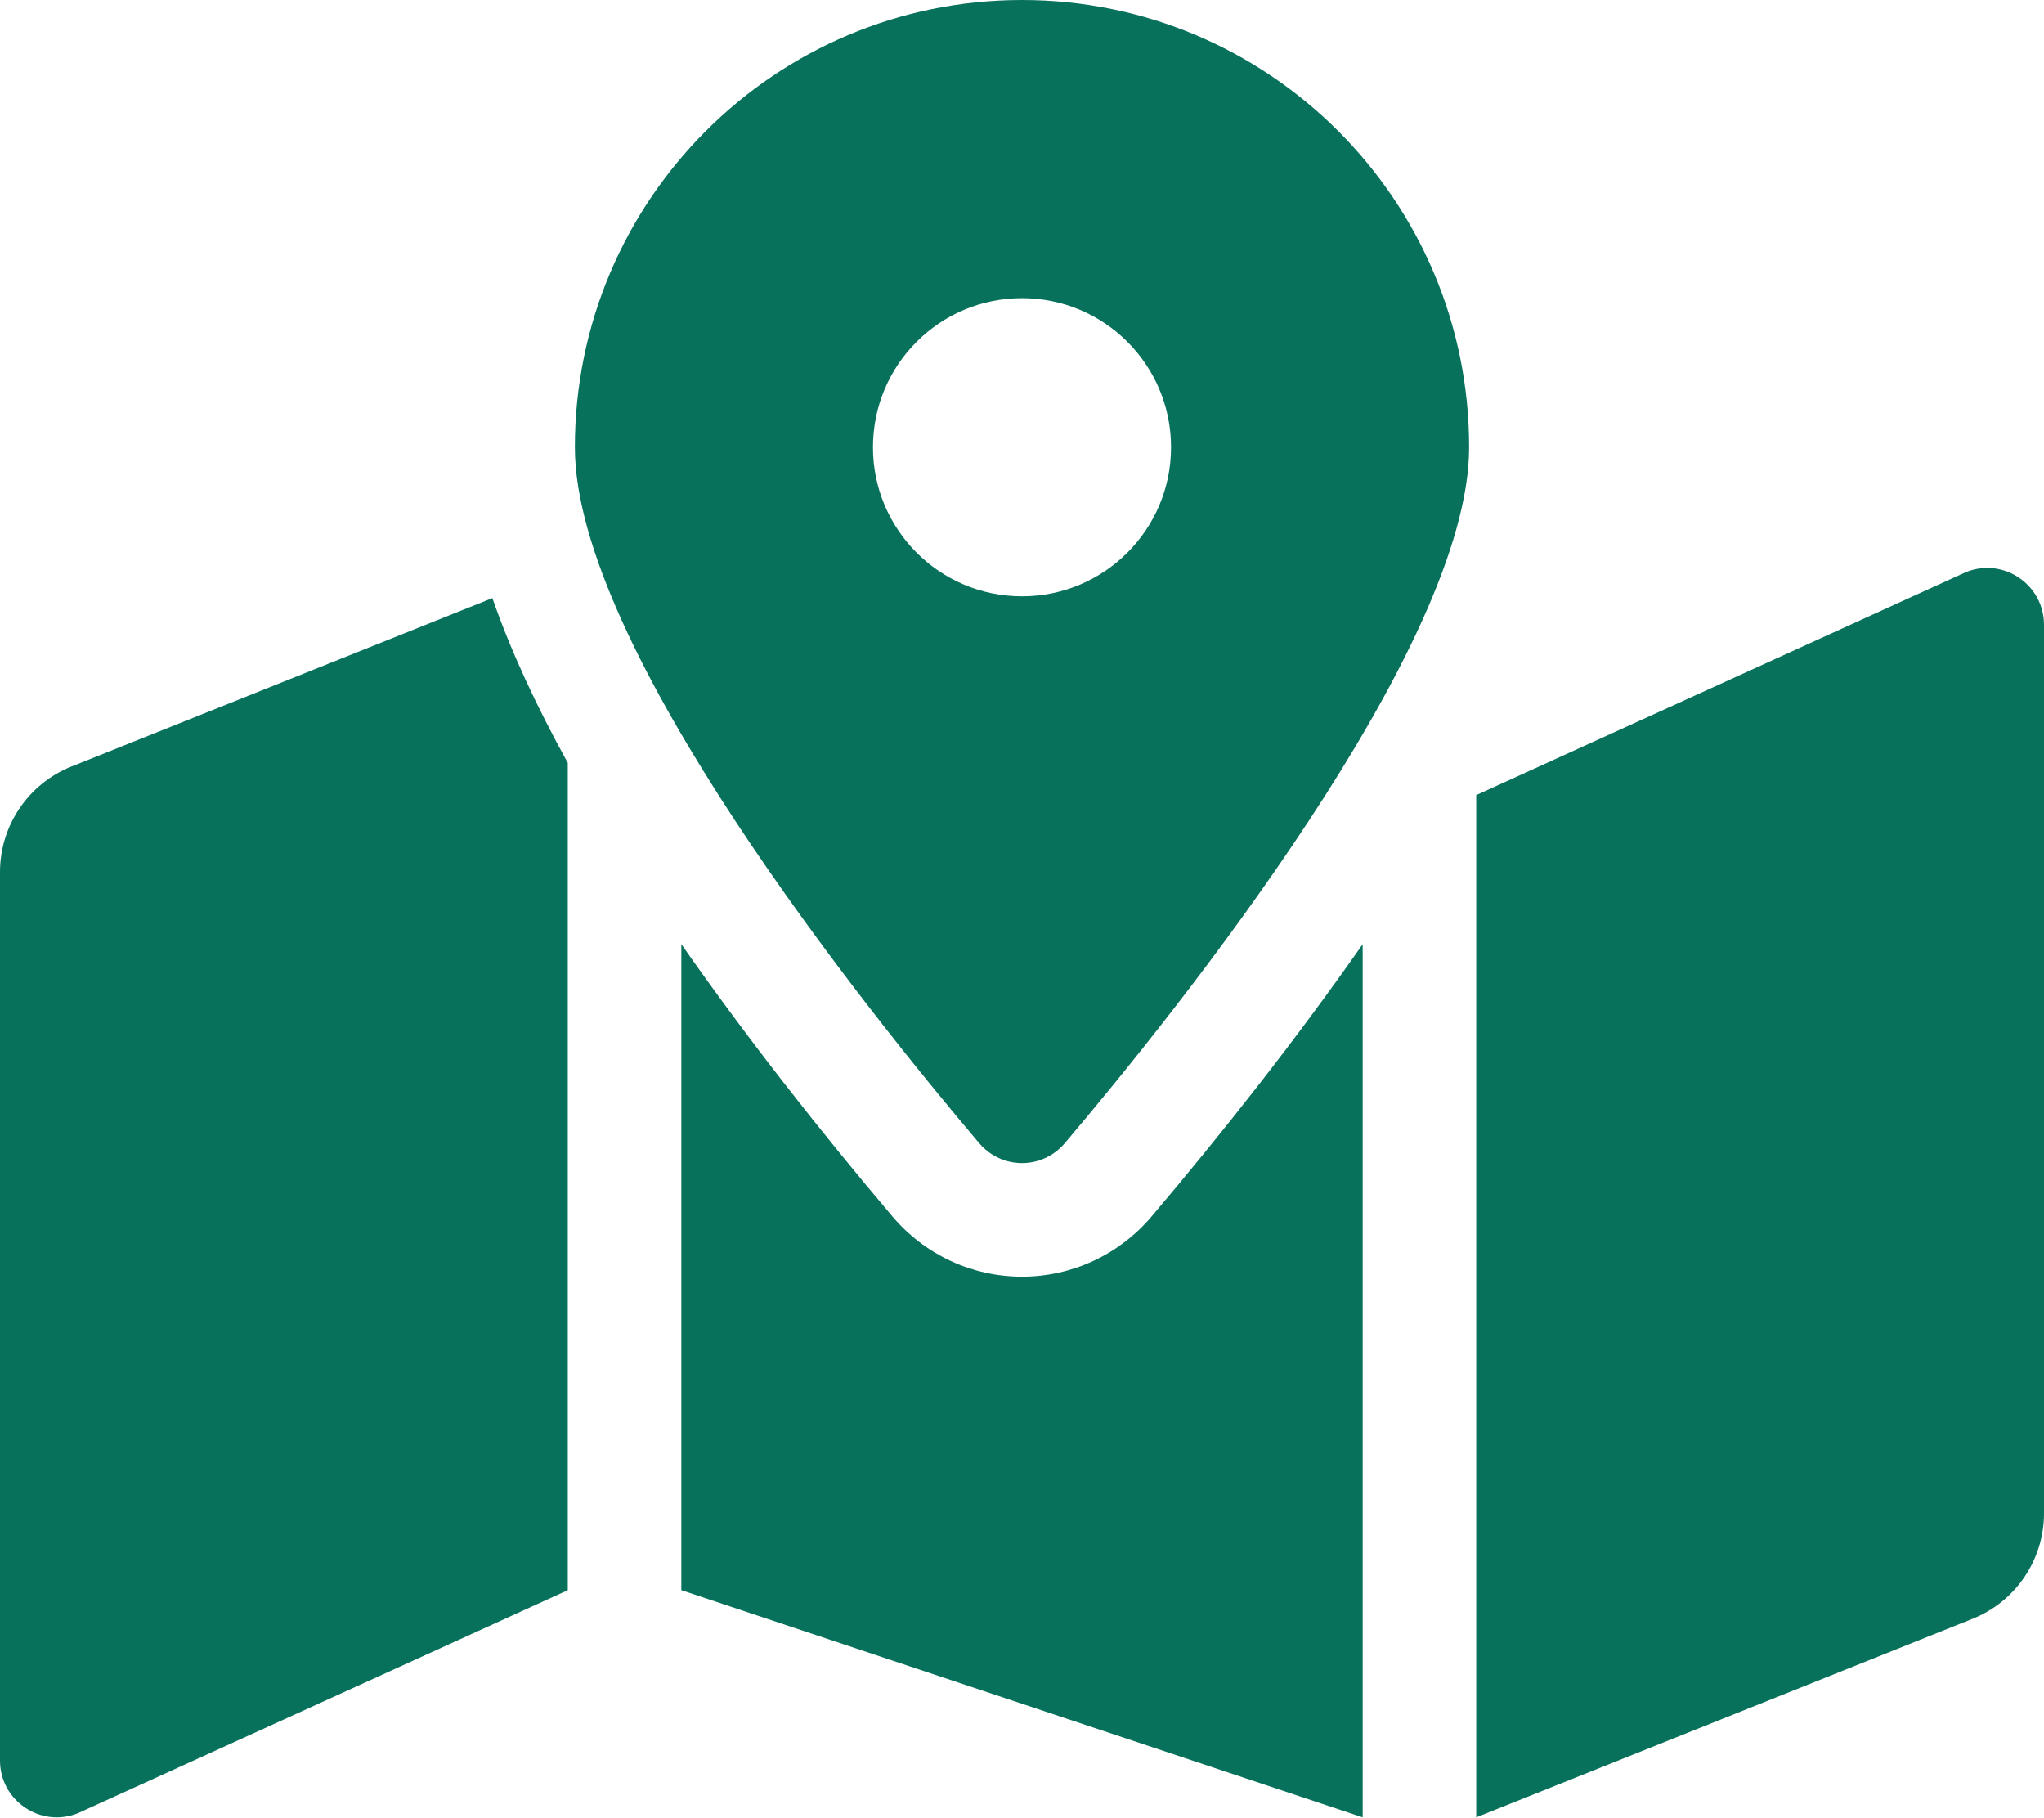
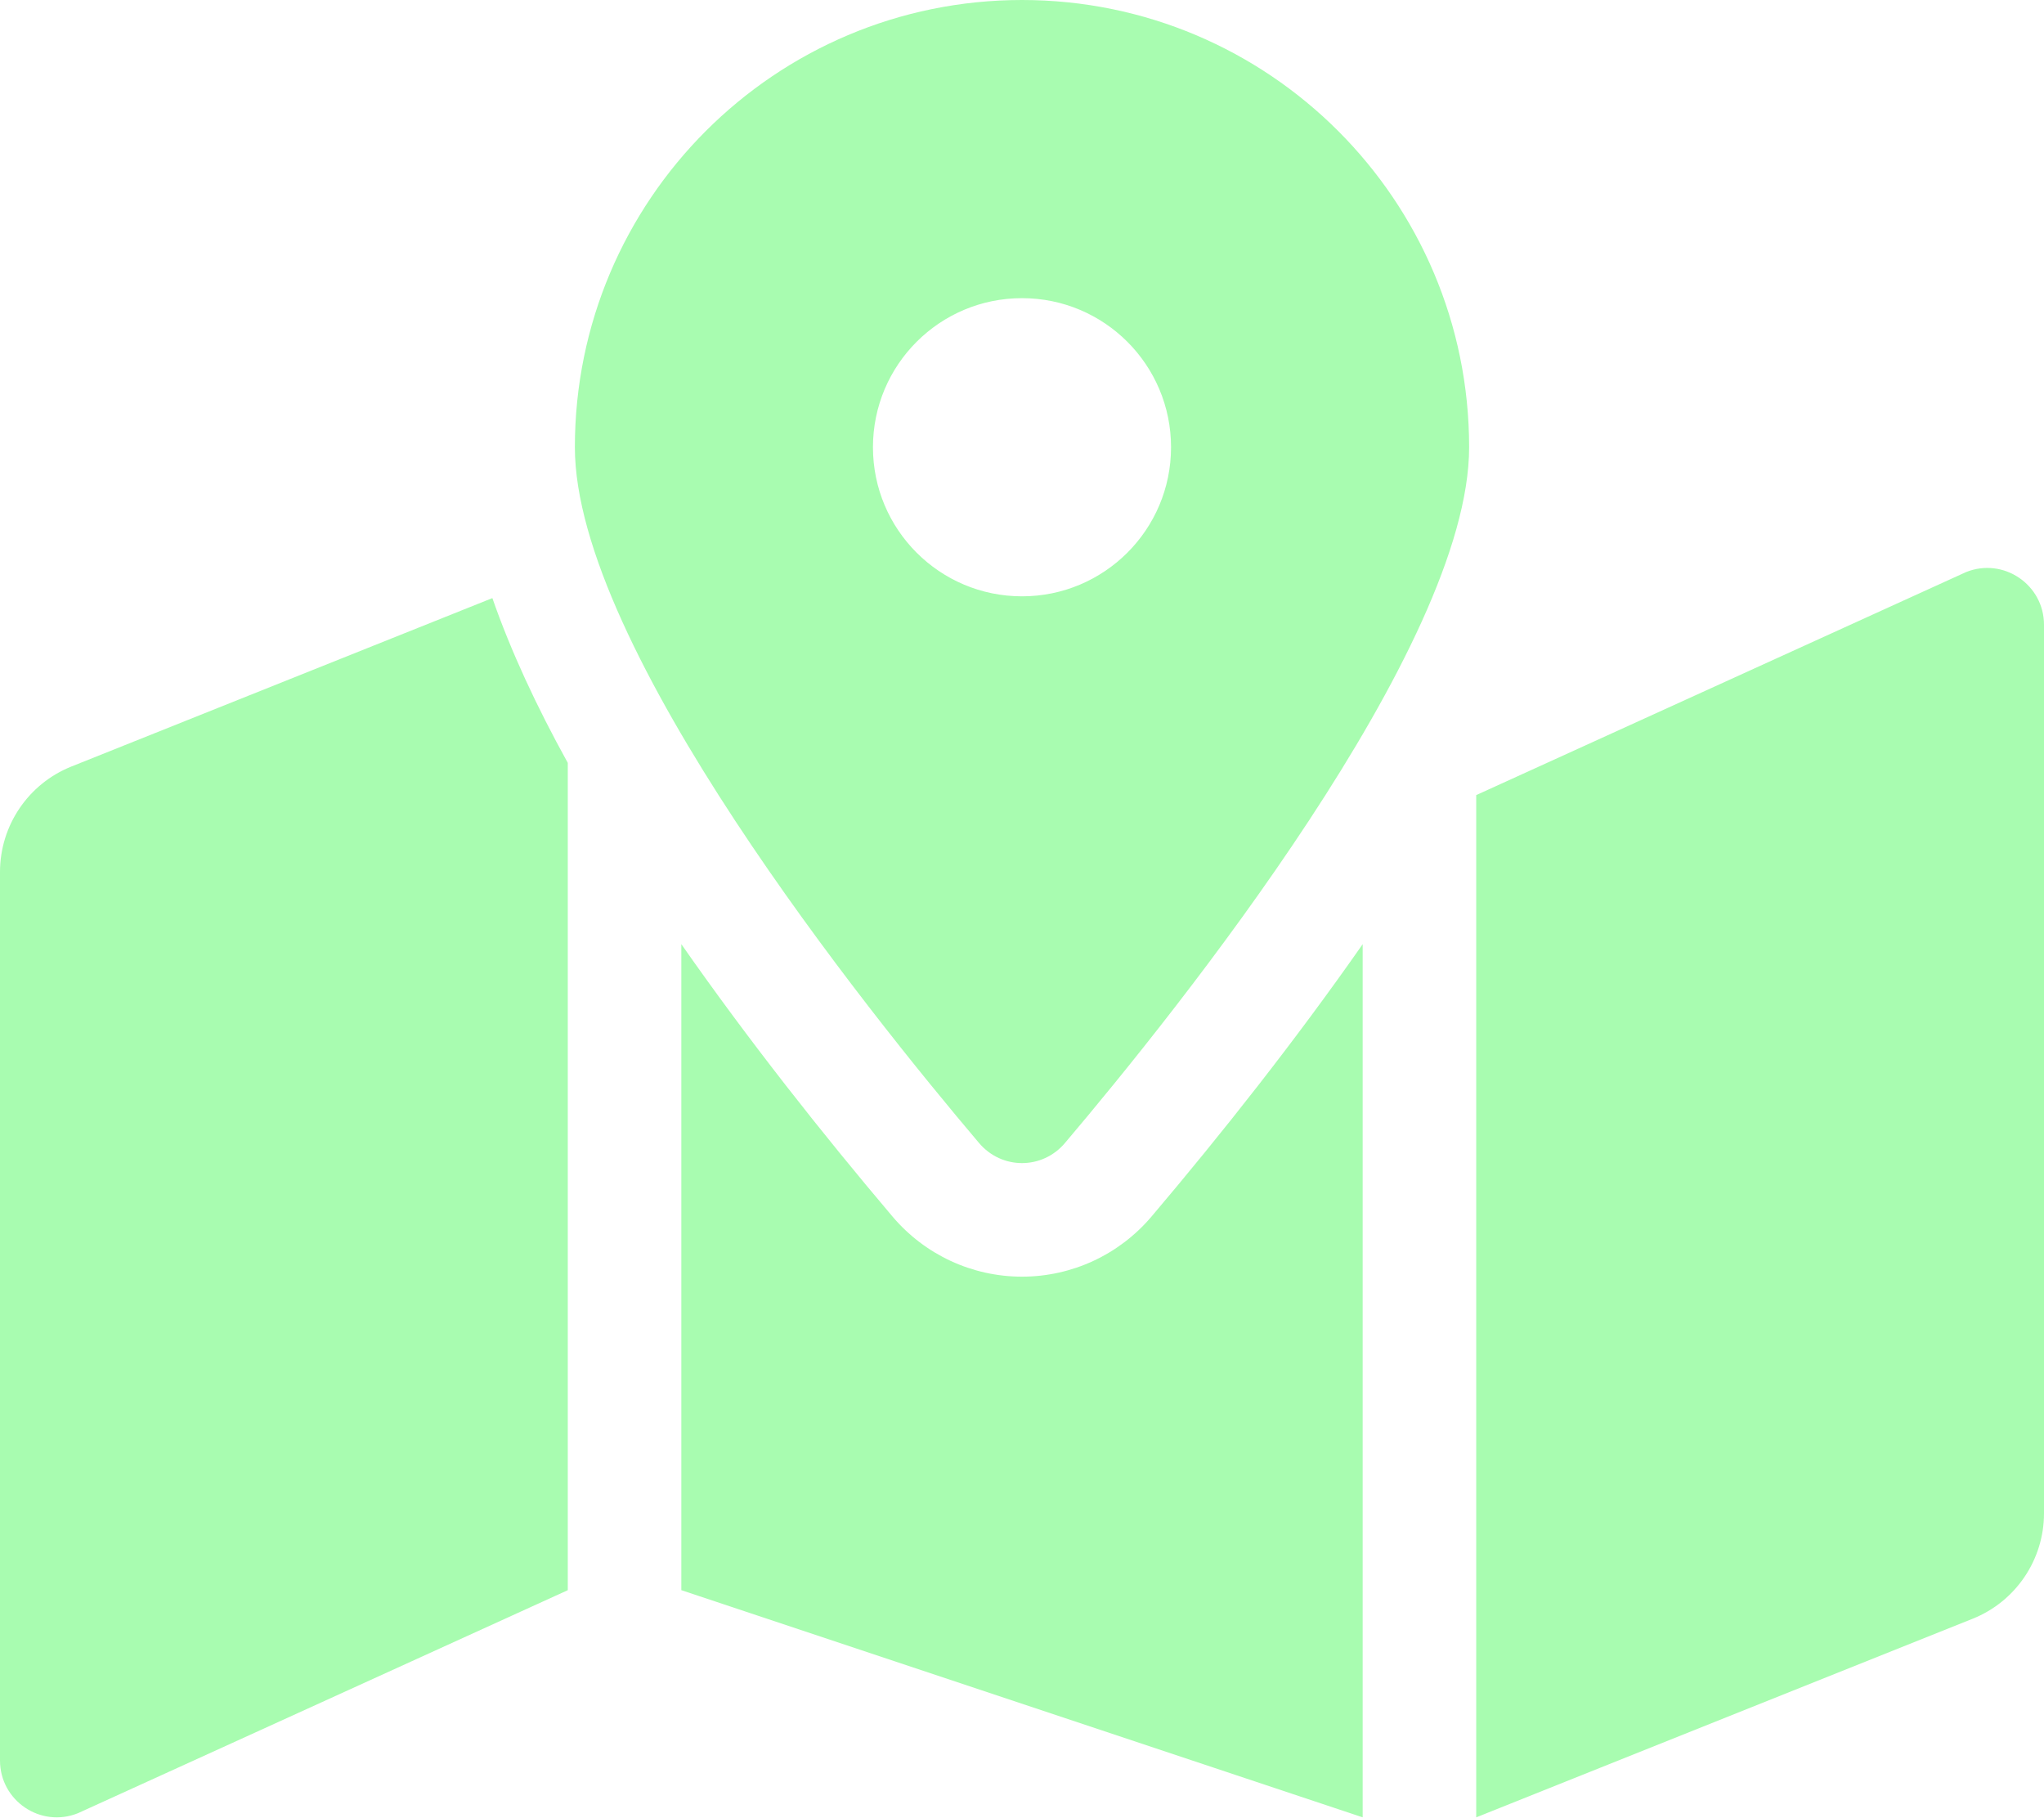
- <svg xmlns="http://www.w3.org/2000/svg" fill="#07715C" viewBox="0 0 576 512">
+ <svg xmlns="http://www.w3.org/2000/svg" fill="#a8fcb0" viewBox="0 0 576 512">
  <path d="M288 0c-69.59 0-126 56.41-126 126 0 56.26 82.35 158.8 113.9 196.02 6.39 7.54 17.82 7.54 24.2 0C331.65 284.8 414 182.26 414 126 414 56.41 357.59 0 288 0zm0 168c-23.2 0-42-18.8-42-42s18.8-42 42-42 42 18.8 42 42-18.8 42-42 42zM20.12 215.95A32.006 32.006 0 0 0 0 245.66v250.32c0 11.32 11.43 19.06 21.94 14.86L160 448V214.92c-8.84-15.98-16.07-31.54-21.25-46.42L20.12 215.95zM288 359.67c-14.07 0-27.38-6.18-36.51-16.96-19.66-23.2-40.57-49.62-59.49-76.72v182l192 64V266c-18.92 27.09-39.82 53.52-59.49 76.72-9.13 10.77-22.44 16.95-36.51 16.95zm266.06-198.51L416 224v288l139.88-55.95A31.996 31.996 0 0 0 576 426.34V176.02c0-11.32-11.43-19.06-21.94-14.86z" />
</svg>
